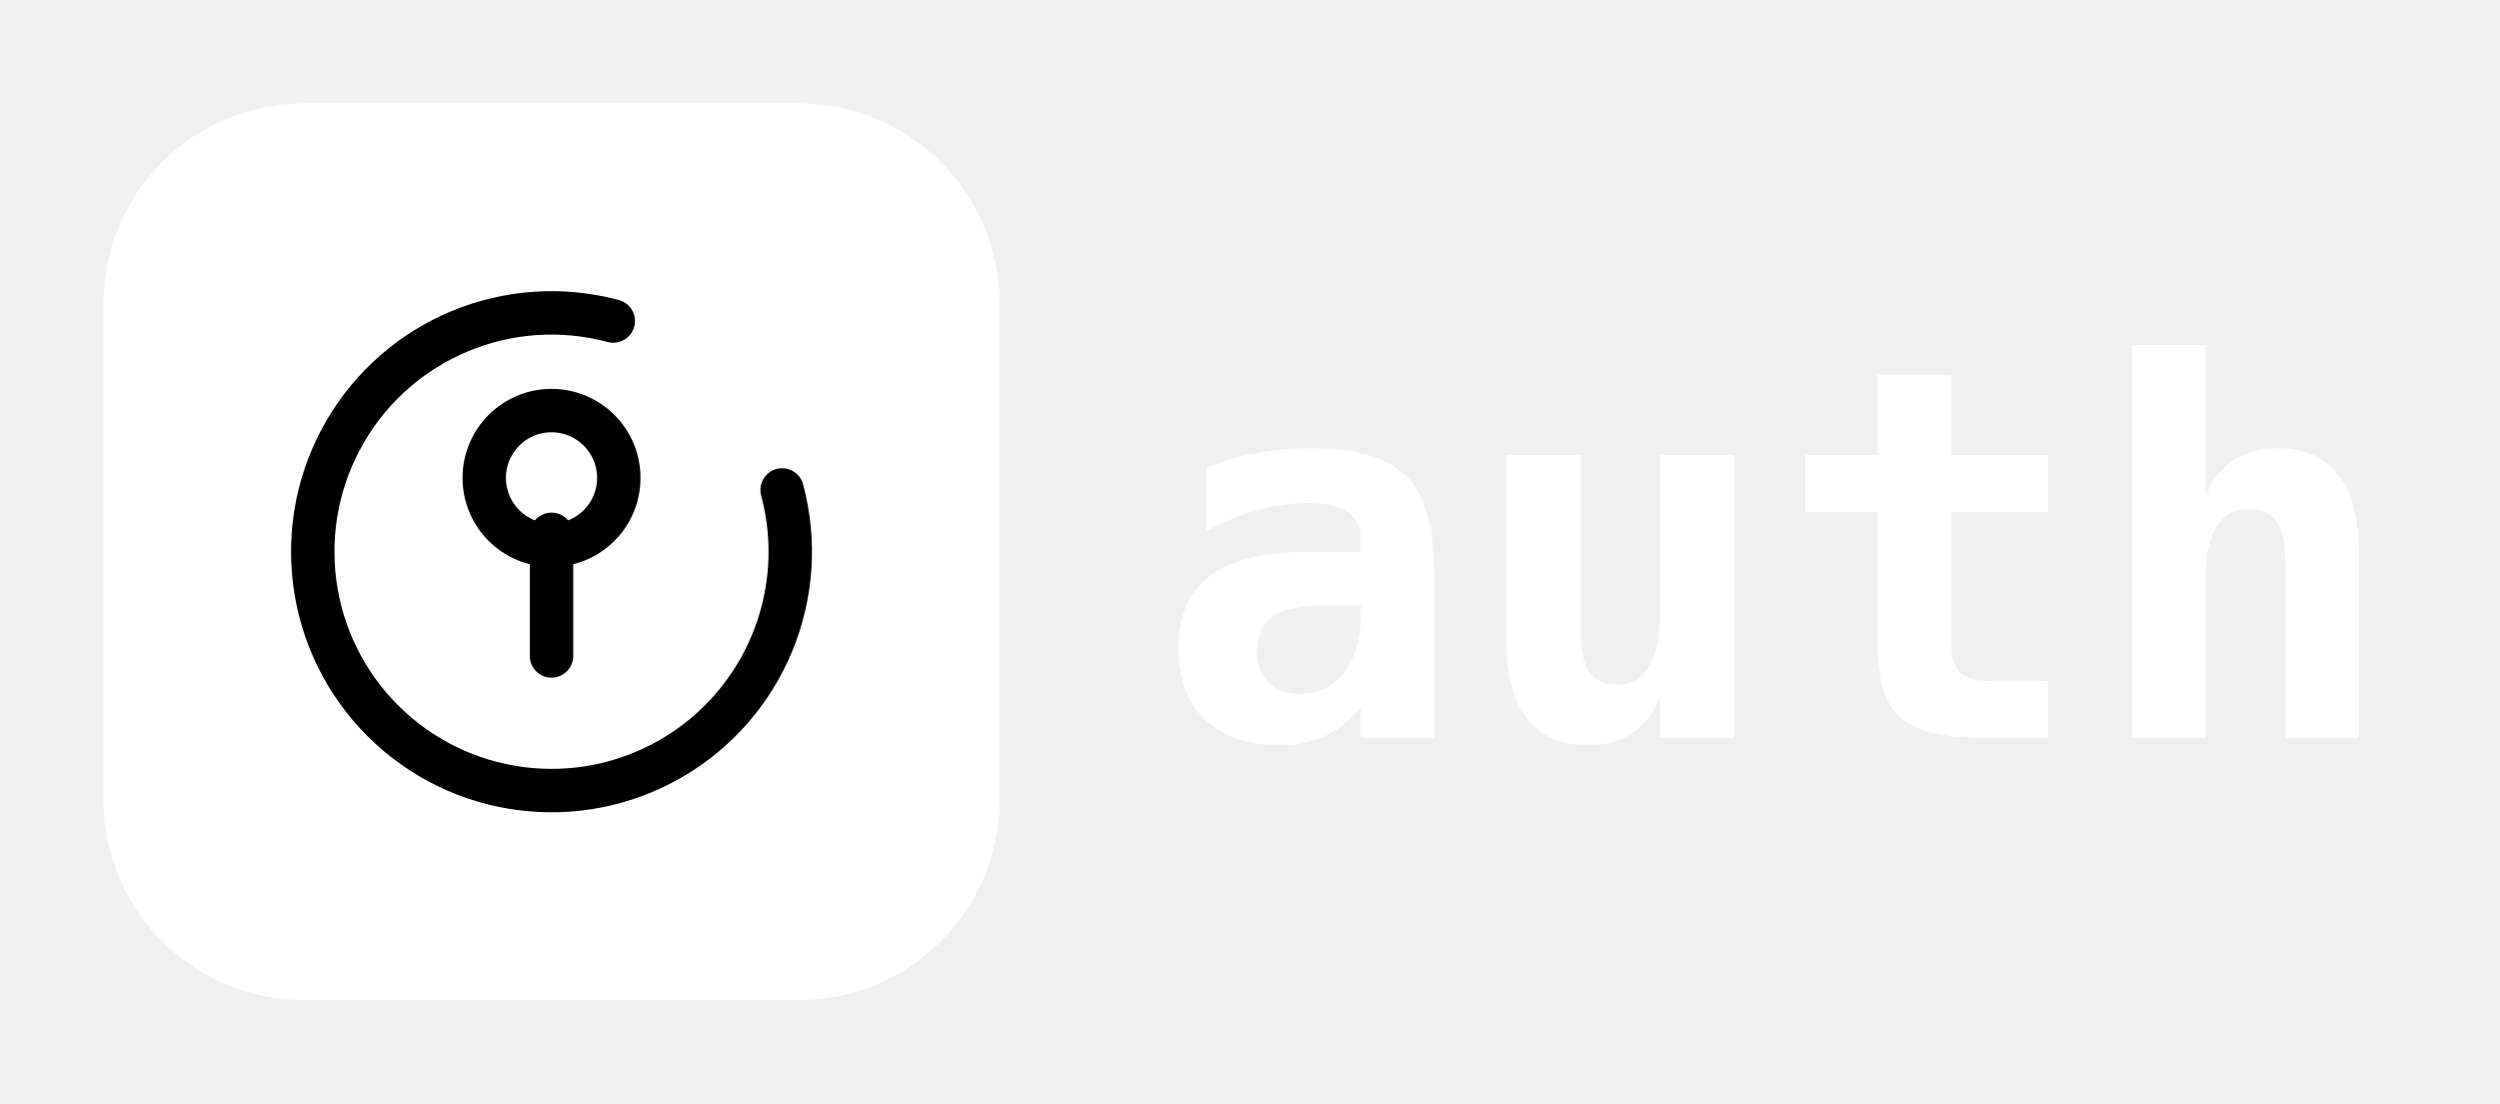
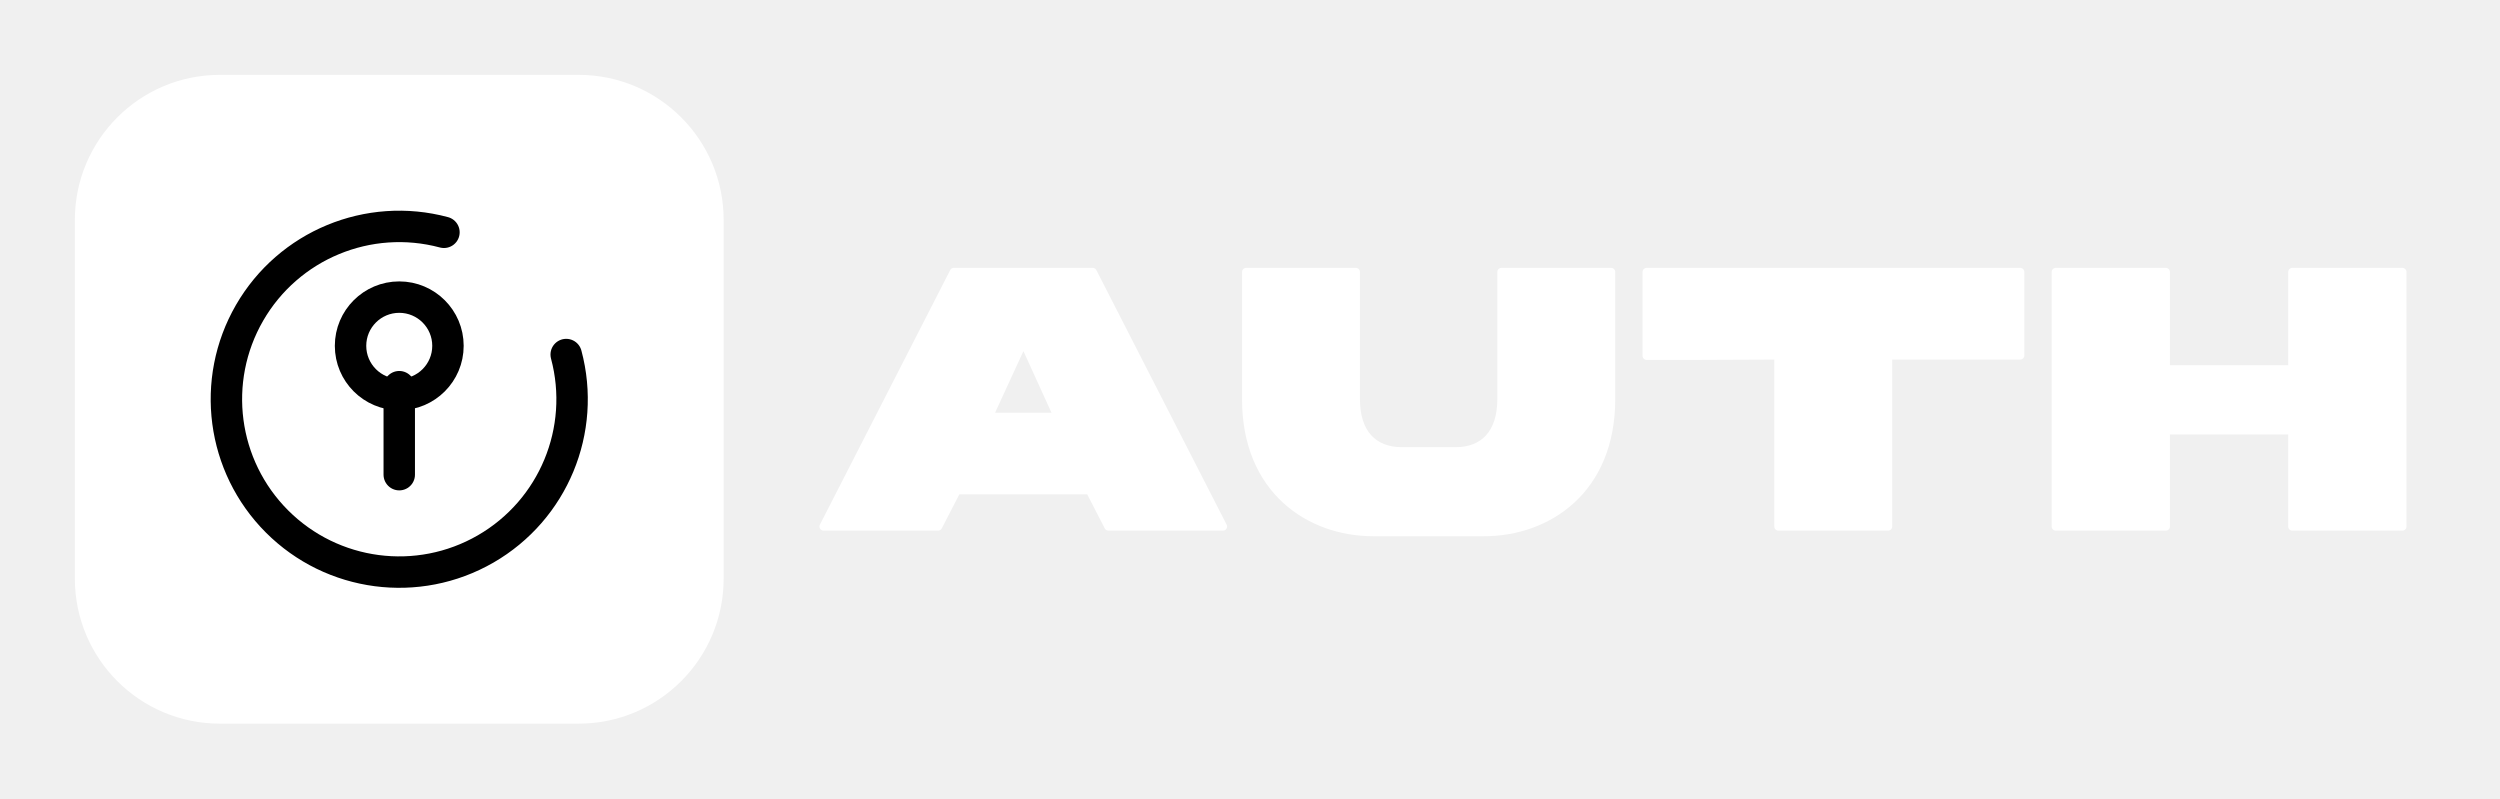
- <svg xmlns="http://www.w3.org/2000/svg" viewBox="0 0 1160 512" role="img" aria-label="auth banner">
+ <svg xmlns="http://www.w3.org/2000/svg" viewBox="0 0 1603 512" role="img" aria-label="auth banner">
  <rect x="48" y="48" width="416" height="416" rx="93" fill="#FFFFFF" />
  <g transform="translate(256.0 256.0) scale(5.0375) translate(-32 -32)">
    <path d="M 53.25 26.31 A 22 22 0 1 1 37.69 10.75" fill="none" stroke="#000000" stroke-width="4" stroke-linecap="round" />
    <circle cx="32" cy="25.2" r="6.2" fill="none" stroke="#000000" stroke-width="4" />
    <line x1="32" y1="30.4" x2="32" y2="41.6" stroke="#000000" stroke-width="4" stroke-linecap="round" />
  </g>
-   <text x="536" y="342.4" font-family="'JetBrains Mono','IBM Plex Mono',Menlo,Consolas,monospace" font-size="240" font-weight="600" fill="#FFFFFF">auth</text>
+   <path d="M601.52 337.6 613.52 314.32H698.72L710.72 337.6H784.16L700.64 174.4H611.6L528.08 337.6ZM656.24 218.8 678.32 267.28H633.92Z M869.36 256.0V174.4H799.04V256.0C799.04 314.08 839.6 341.2 880.64 341.2H951.44C992.48 341.2 1033.04 314.08 1033.04 256.0V174.4H962.72V256.0C962.72 277.84 951.44 289.36 933.44 289.36C920.96 289.36 911.12 289.36 898.88 289.36C880.64 289.36 869.36 277.84 869.36 256.0Z M1295.36 174.4C1215.44 174.4 1135.52 174.4 1055.84 174.4V228.16C1072.16 228.16 1104.32 228.16 1140.32 227.92V337.6H1210.64V227.92H1295.36Z M1318.16 174.4V337.6H1388.72V275.92H1469.84V337.6H1540.4V174.4H1469.84V236.8H1388.72V174.4Z" fill="#FFFFFF" stroke="#FFFFFF" stroke-width="5.28" stroke-linejoin="round" stroke-linecap="round" />
</svg>
